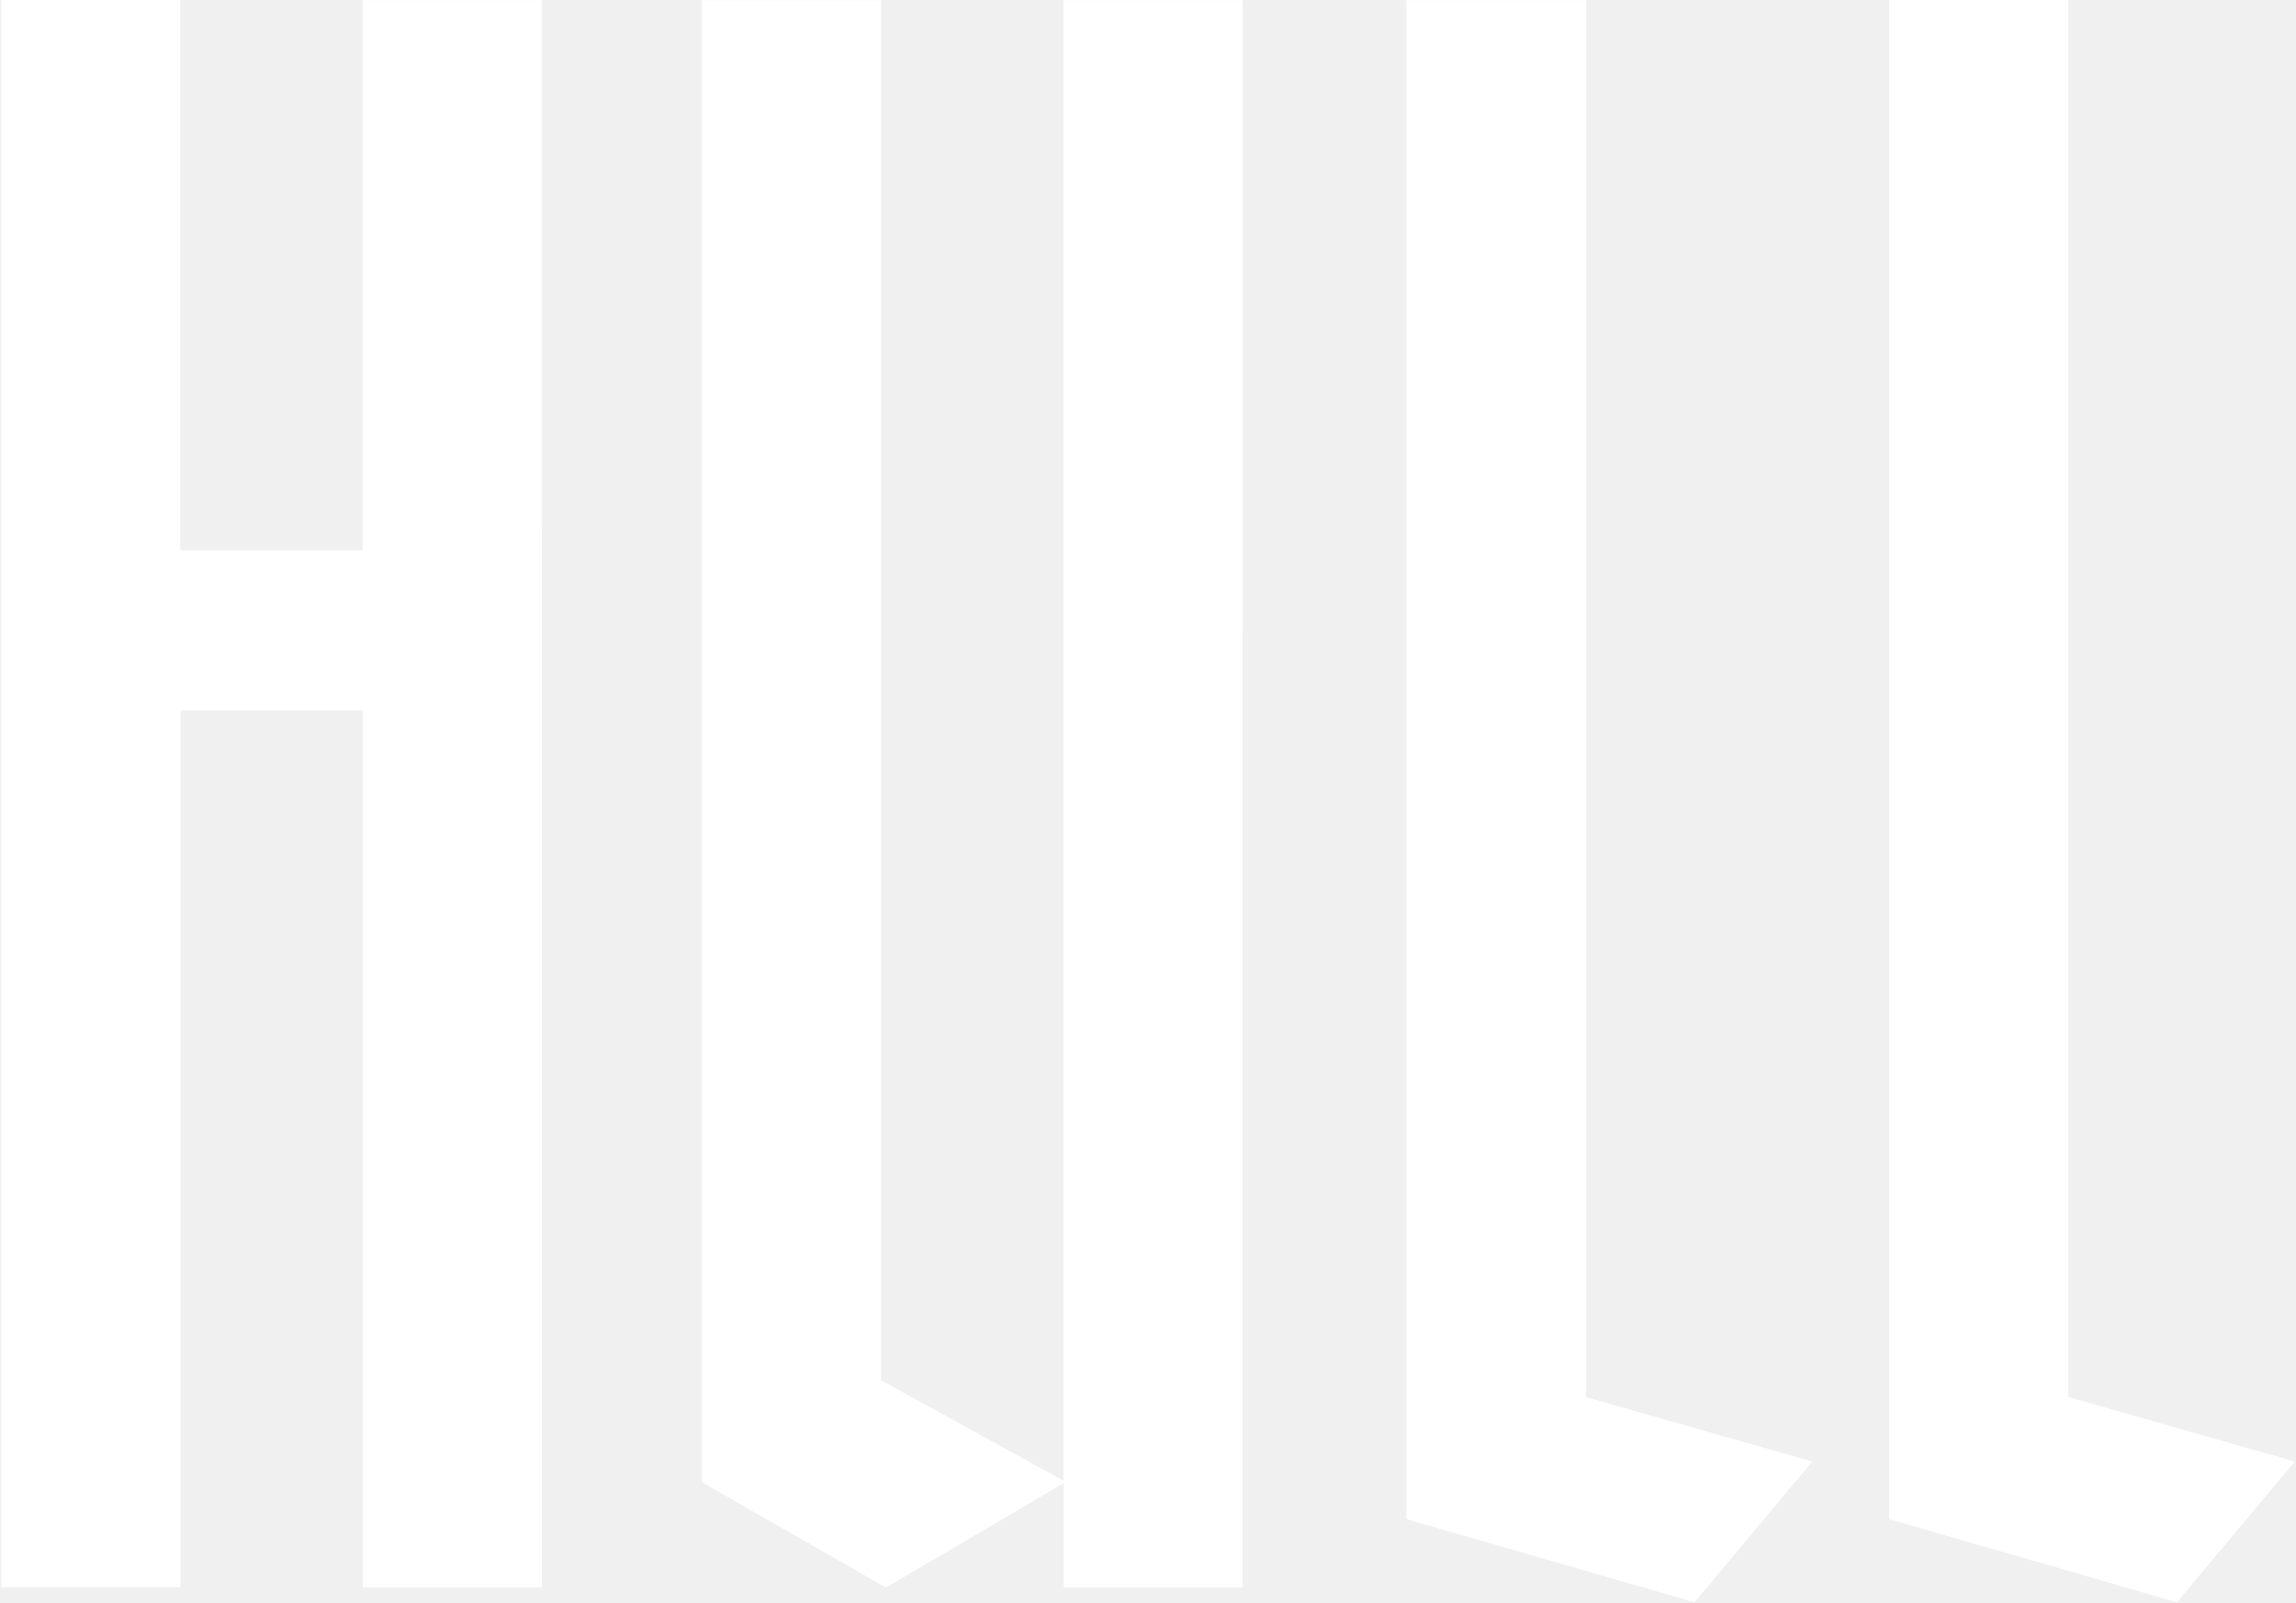
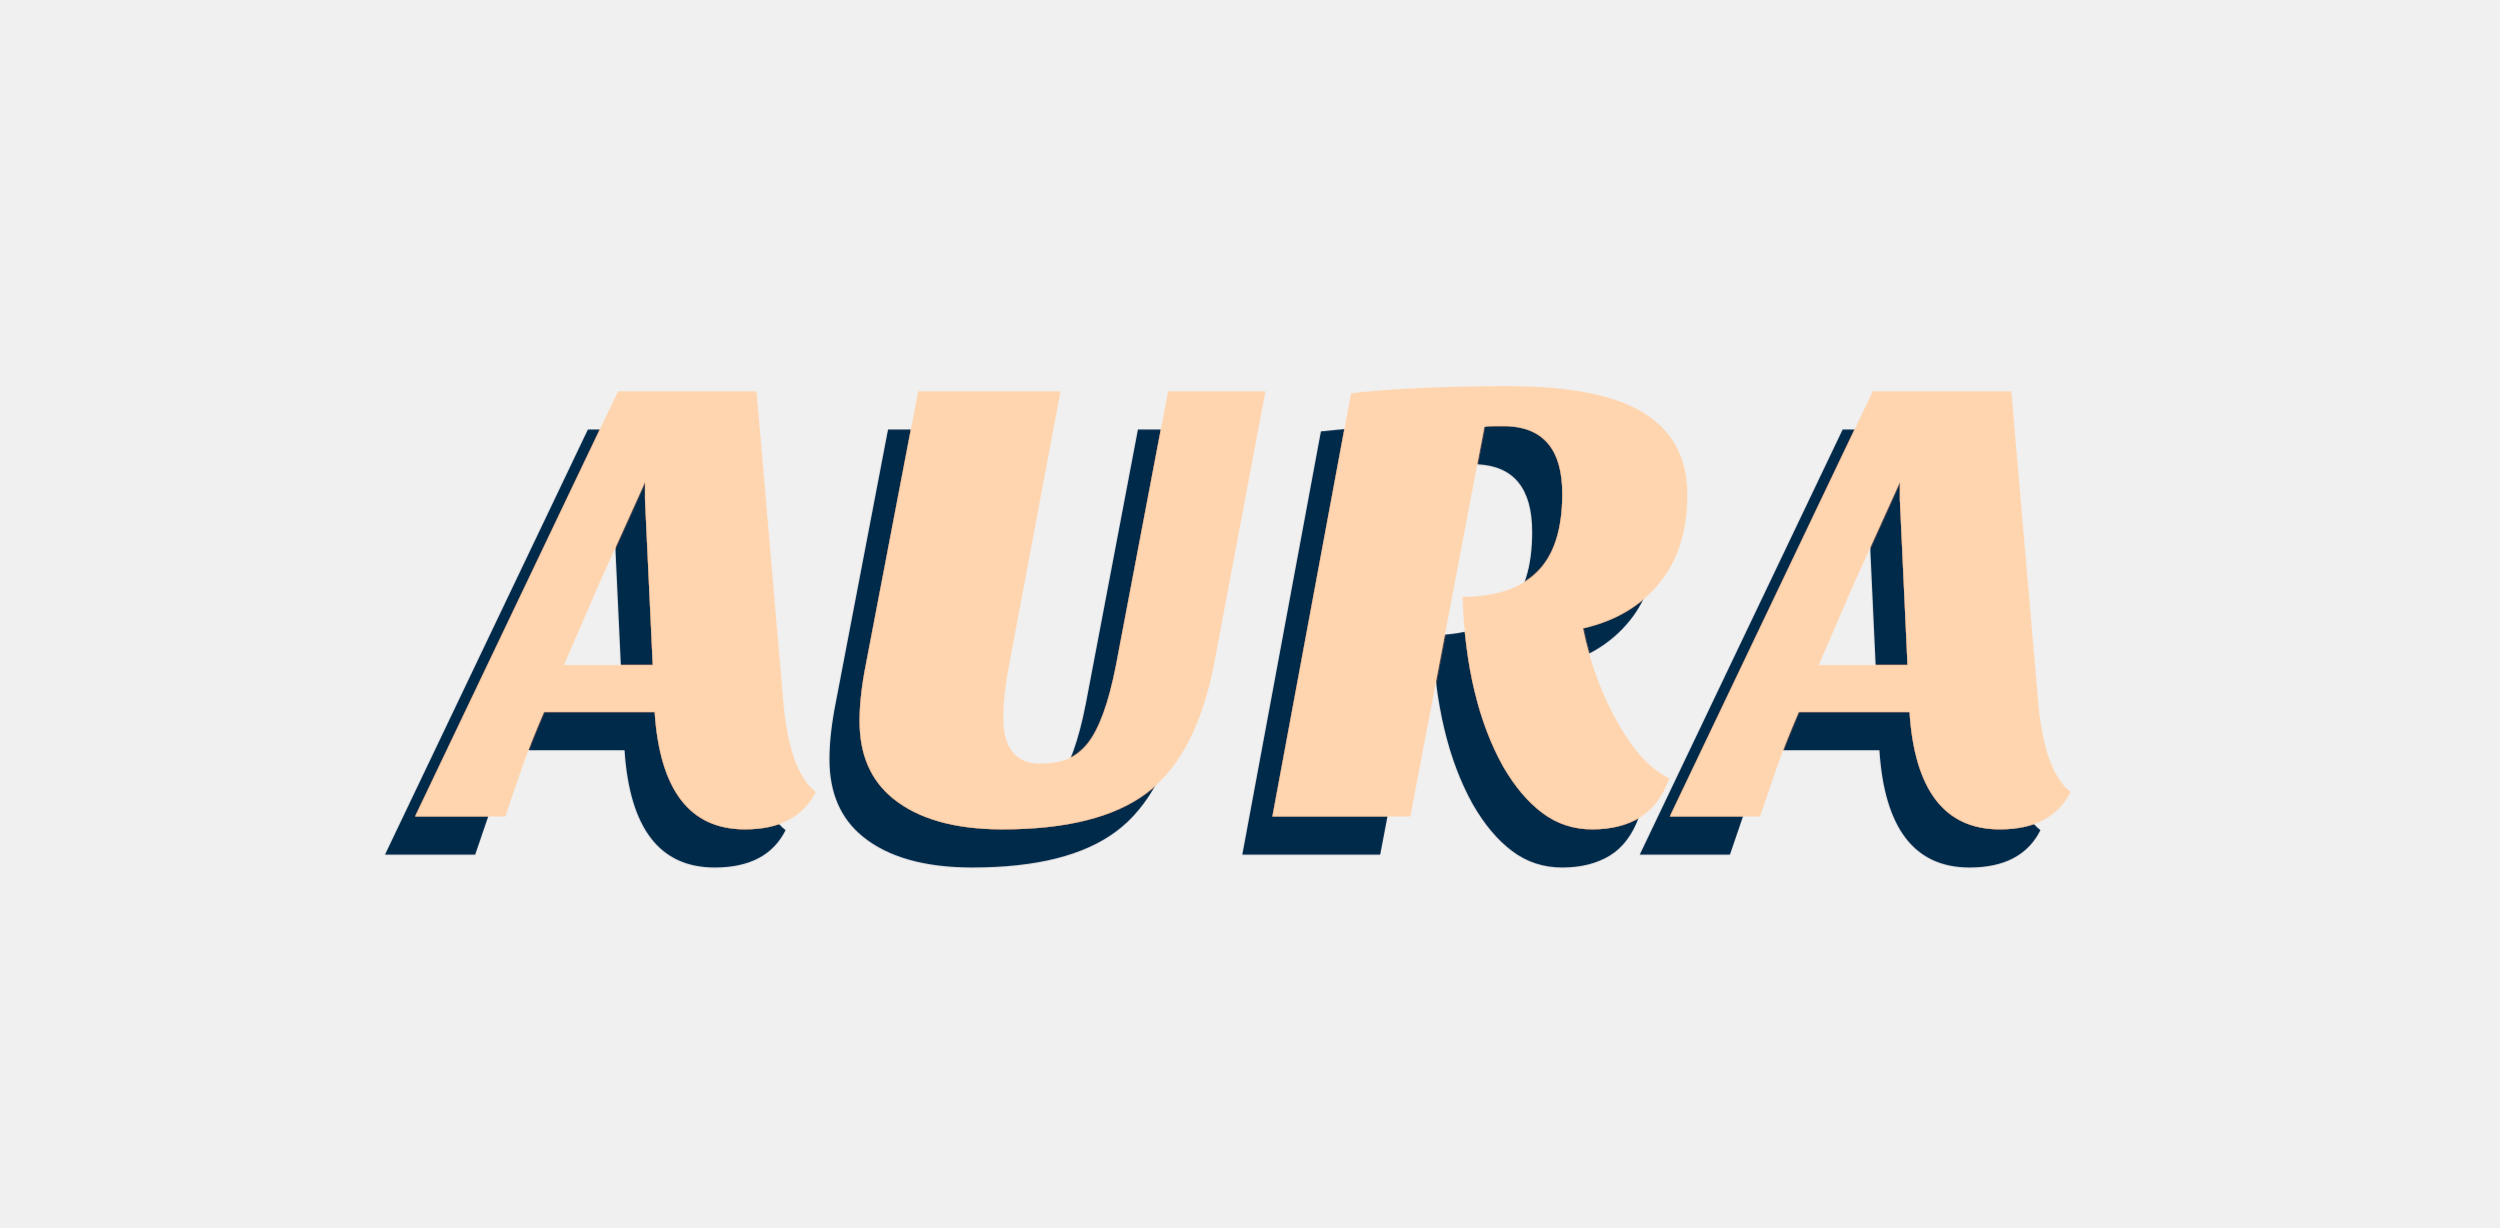
- <svg xmlns="http://www.w3.org/2000/svg" width="215" height="150" viewBox="0 0 215 150">
-   <path d="M50.741,148.621H33.978V66.509H16.9V148.6H.118V0H16.884V51.518h17.06V.013h16.8Z" fill="#fff" />
-   <path d="M116.358,148.622H99.609v-9.77l-16.653,9.774-17.234-9.87V.017H82.5v129.2l17.081,9.4V.014h16.782Z" fill="#fff" />
-   <path d="M131.692,142.211V.012h16.834V130.8l21.184,6.024L158.676,150Z" fill="#fff" />
-   <path d="M176.9,0h16.785V130.795l21.2,6.028c-3.7,4.417-7.347,8.774-11.035,13.177L176.9,142.22Z" fill="#fff" />
+ <svg xmlns="http://www.w3.org/2000/svg" width="248.394px" height="122px" viewBox="125.803 14 248.394 122" style="background: none;" preserveAspectRatio="xMidYMid">
+   <defs>
+     <filter id="editing-hover" x="-100%" y="-100%" width="300%" height="300%">
+       <feFlood flood-color="#052b4a" result="flood" />
+       <feComposite operator="in" in2="SourceAlpha" in="flood" result="shadow" />
+       <feOffset dx="1.5" dy="-1.9" in="SourceGraphic" result="offset-1" />
+       <feOffset dx="-1.5" dy="1.9" in="shadow" result="offset-2" />
+       <feMerge>
+         <feMergeNode in="offset-2" />
+         <feMergeNode in="offset-1" />
+       </feMerge>
+     </filter>
+   </defs>
+   <g filter="url(#editing-hover)">
+     <g transform="translate(169.1341, 97.015)">
+       <path d="M29.18 1.28L29.18 1.28L29.18 1.28Q20.99 1.28 20.22-10.37L20.22-10.37L9.22-10.37L9.22-10.37Q7.94-7.42 7.04-4.86L7.04-4.86L5.38 0L-3.58 0L16.58-42.24L30.34-42.24L33.02-11.14L33.02-11.14Q33.66-4.42 36.22-2.43L36.22-2.43L36.22-2.43Q34.37 1.28 29.18 1.28ZM14.72-23.17L11.20-15.04L20.03-15.04L19.26-31.49L19.26-33.22L14.72-23.17ZM40.58-9.47L40.58-9.47L40.58-9.47Q40.58-11.97 41.22-15.17L41.22-15.17L46.40-42.24L60.54-42.24L55.42-14.98L55.42-14.98Q54.85-11.97 54.85-9.76L54.85-9.76L54.85-9.76Q54.85-7.55 55.78-6.40L55.78-6.40L55.78-6.40Q56.70-5.25 58.43-5.25L58.43-5.25L58.43-5.25Q60.16-5.25 61.25-5.70L61.25-5.70L61.25-5.70Q62.34-6.14 63.23-7.23L63.23-7.23L63.23-7.23Q64.96-9.41 66.05-14.98L66.05-14.98L71.23-42.24L80.90-42.24L75.78-15.04L75.78-15.04Q73.98-5.95 69.06-2.30L69.06-2.30L69.06-2.30Q64.26 1.28 54.78 1.28L54.78 1.28L54.78 1.28Q47.68 1.28 43.90-1.79L43.90-1.79L43.90-1.79Q40.58-4.48 40.58-9.47ZM95.30 0L81.60 0L89.41-42.05L89.41-42.05Q95.74-42.75 104.99-42.75L104.99-42.75L104.99-42.75Q114.24-42.75 118.53-40.06L118.53-40.06L118.53-40.06Q122.82-37.38 122.82-31.97L122.82-31.97L122.82-31.97Q122.82-26.56 120.03-23.17L120.03-23.17L120.03-23.17Q117.25-19.78 112.45-18.69L112.45-18.69L112.45-18.69Q113.54-13.38 116.03-9.09L116.03-9.09L116.03-9.09Q118.34-5.06 121.02-3.78L121.02-3.78L121.02-3.78Q120.06-1.09 118.11 0.10L118.11 0.10L118.11 0.10Q116.16 1.28 113.38 1.28L113.38 1.28L113.38 1.28Q110.59 1.28 108.42-0.35L108.42-0.35L108.42-0.35Q106.24-1.98 104.51-4.99L104.51-4.99L104.51-4.99Q100.86-11.52 100.48-21.82L100.48-21.82L100.93-21.82L100.93-21.82Q105.66-21.95 108.03-24.42L108.03-24.42L108.03-24.42Q110.40-26.88 110.40-32.06L110.40-32.06L110.40-32.06Q110.40-38.53 104.96-38.78L104.96-38.78L103.55-38.78L103.55-38.78Q102.98-38.78 102.66-38.72L102.66-38.72L95.30 0ZM153.86 1.28L153.86 1.28L153.86 1.28Q145.66 1.28 144.90-10.37L144.90-10.37L133.89-10.37L133.89-10.37Q132.61-7.42 131.71-4.86L131.71-4.86L130.05 0L121.09 0L141.25-42.24L155.01-42.24L157.70-11.14L157.70-11.14Q158.34-4.42 160.90-2.43L160.90-2.43L160.90-2.43Q159.04 1.28 153.86 1.28ZM139.39-23.17L135.87-15.04L144.70-15.04L143.94-31.49L143.94-33.22L139.39-23.17Z" fill="#ffd5af" />
+     </g>
+   </g>
+   <style>text {
+   font-size: 64px;
+   font-family: Arial Black;
+   dominant-baseline: central;
+   text-anchor: middle;
+ }</style>
</svg>
